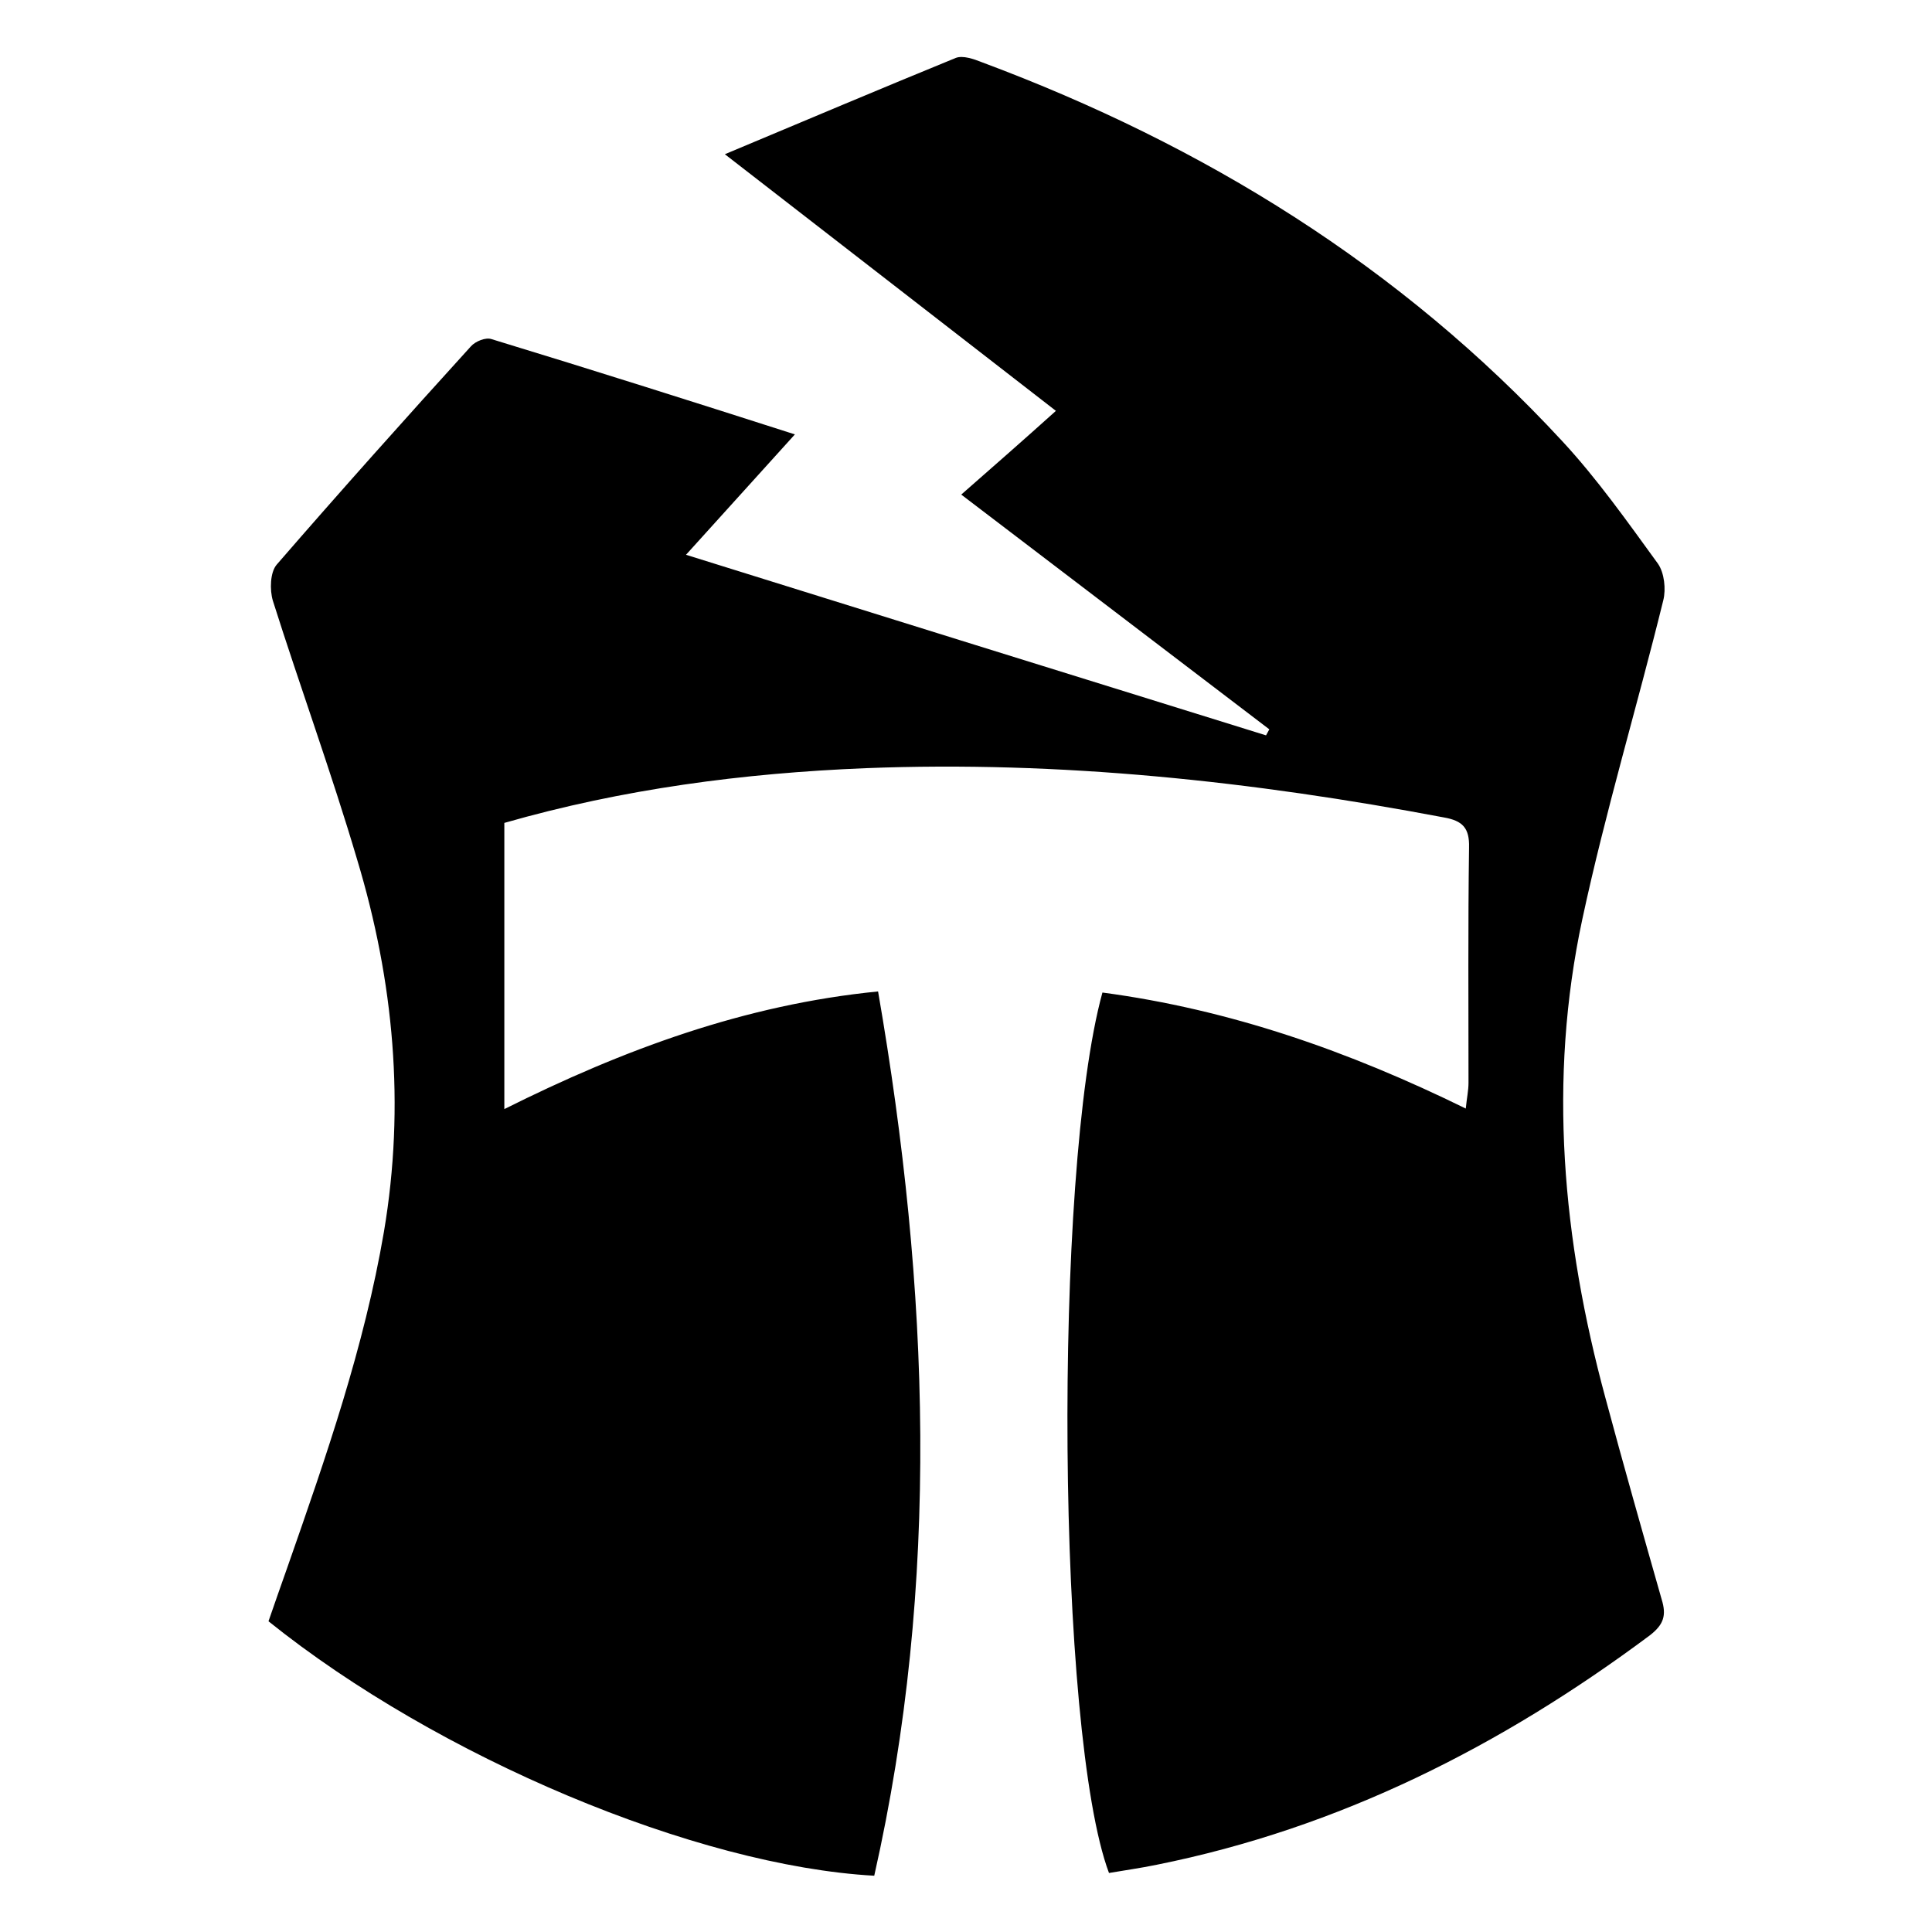
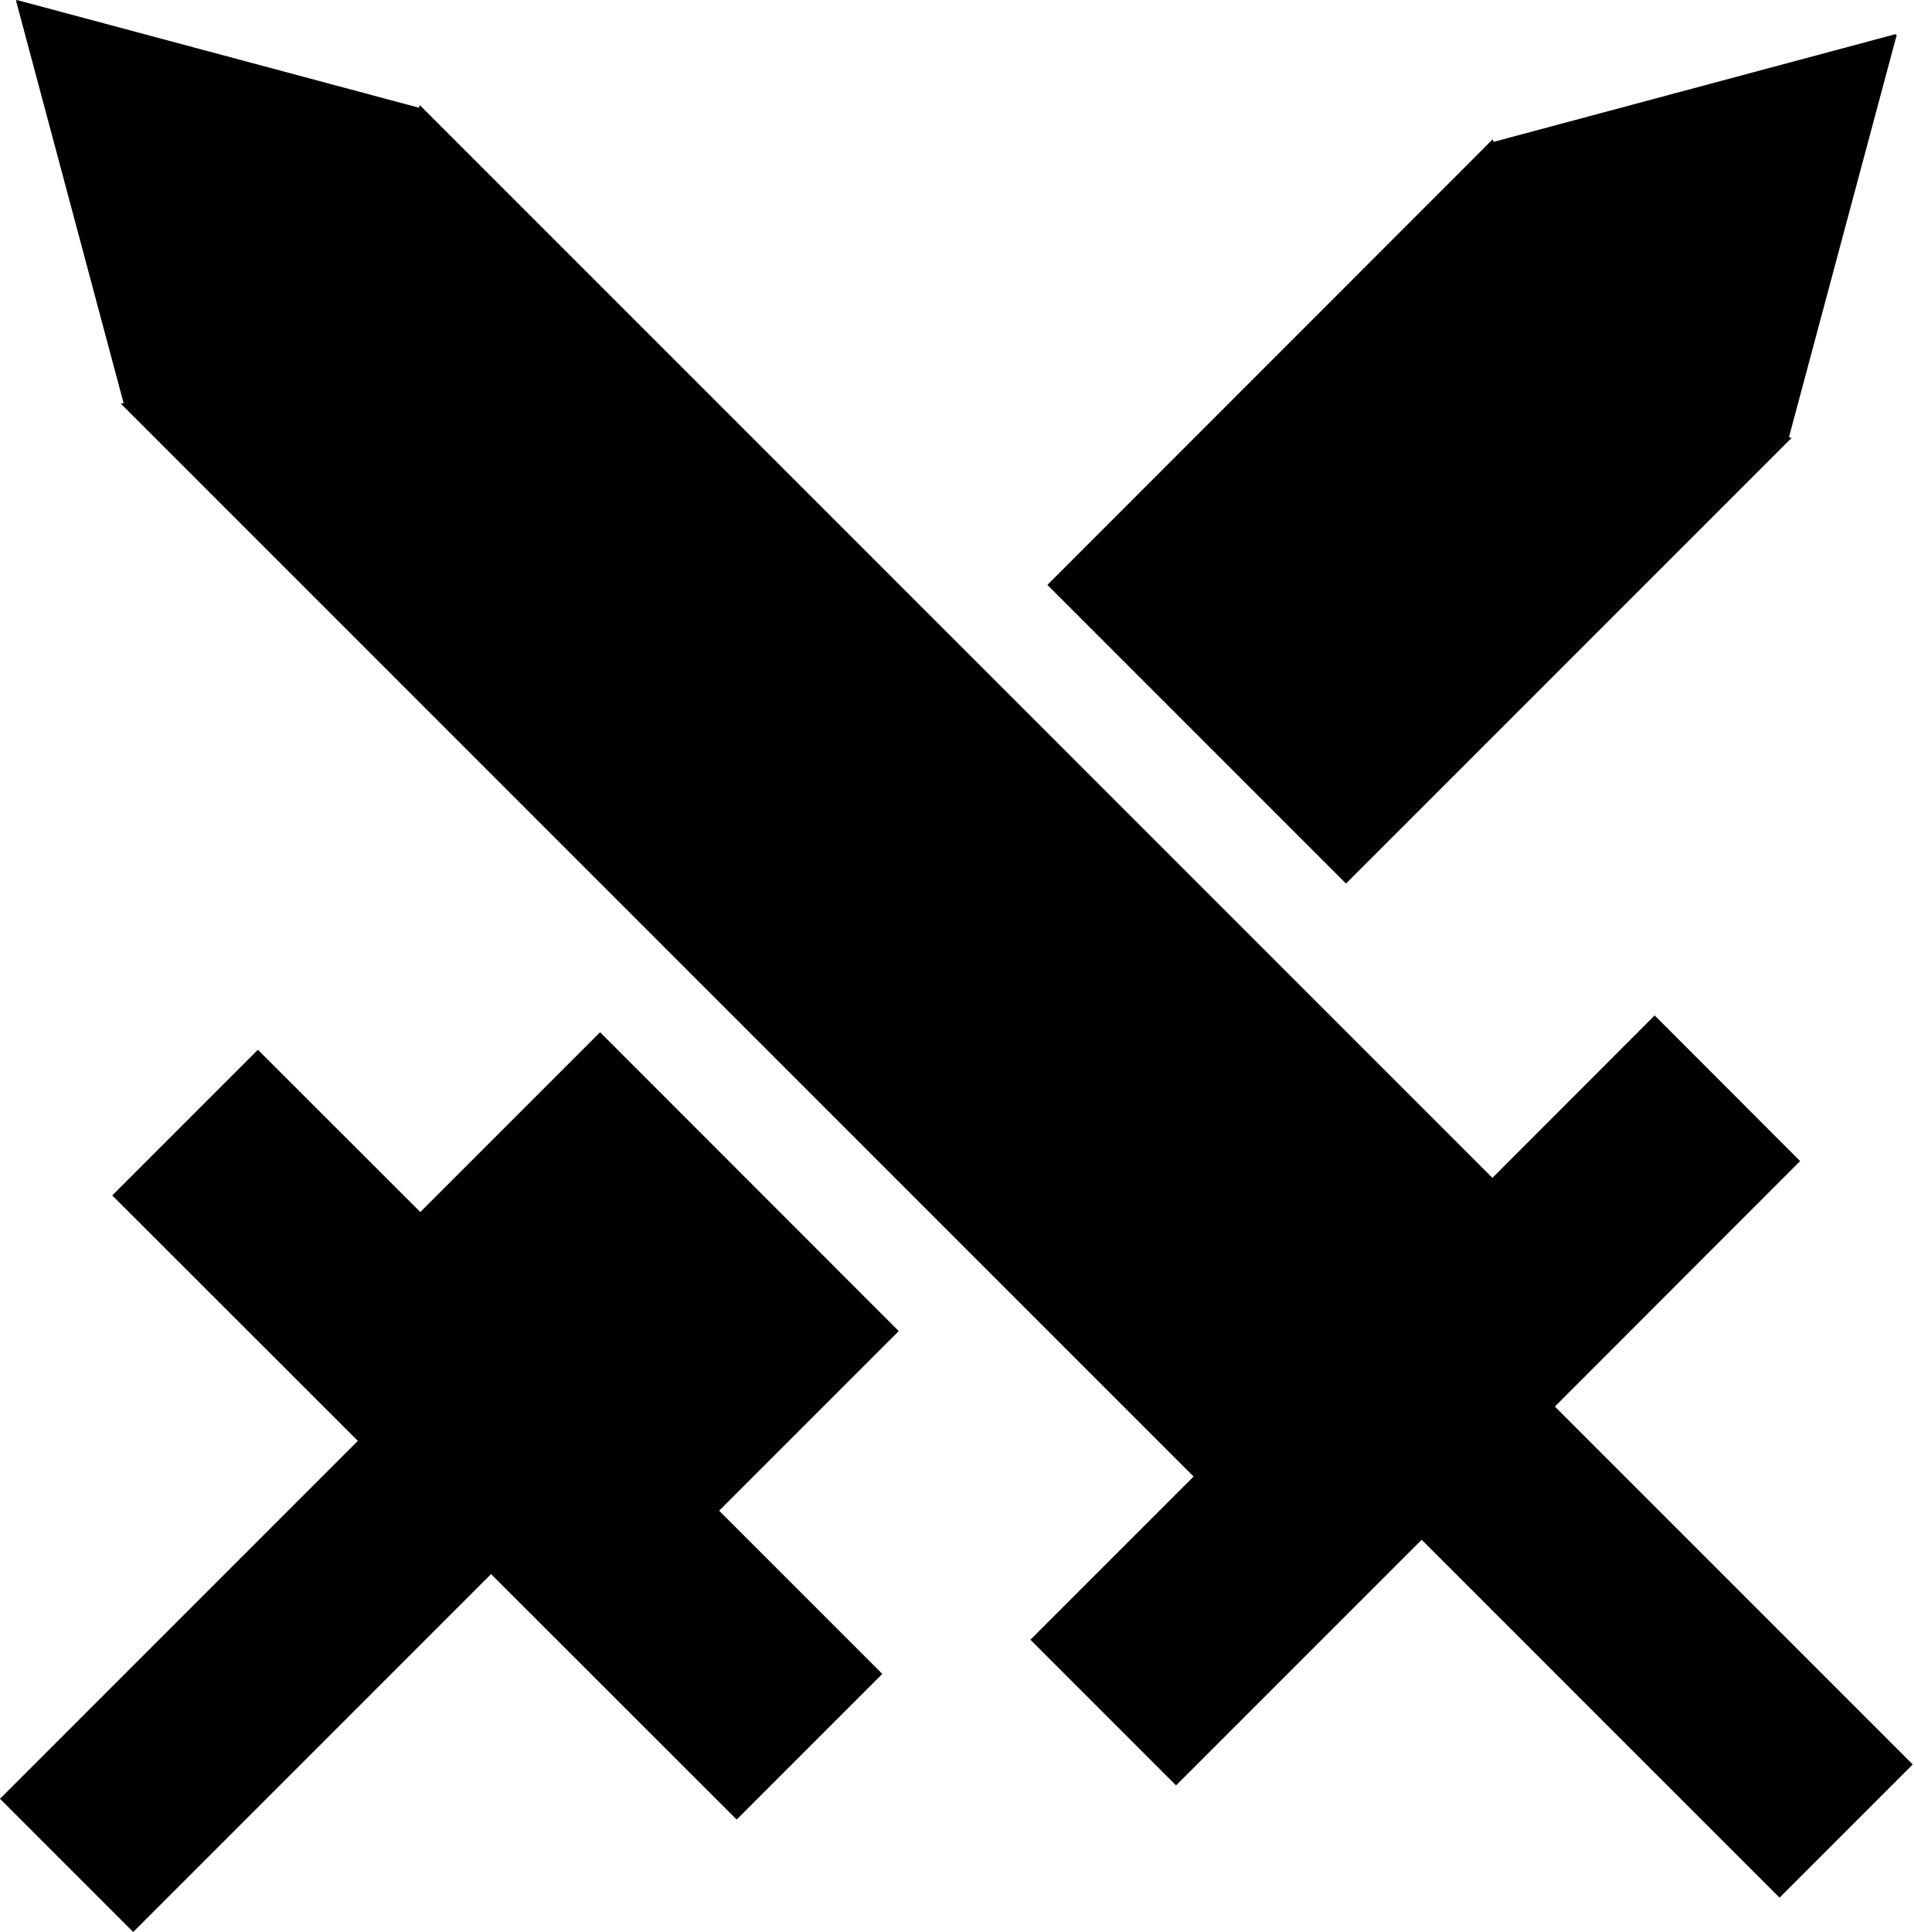
- <svg xmlns="http://www.w3.org/2000/svg" id="Layer_1" version="1.1" viewBox="0 0 680 680">
-   <path d="M388.018,349.341c44.875,5.971,86.669,20.608,127.884,40.831.385-3.852.963-6.356.963-9.052,0-27.541-.192-55.276.192-82.817.192-6.934-2.311-9.438-8.859-10.593-67.216-12.711-135.011-20.03-203.575-17.334-42.949,1.733-85.513,7.319-127.114,19.26v100.728c41.986-20.993,84.743-36.786,131.544-41.408,18.104,104.58,21.956,208.005-1.348,311.237-62.594-3.467-153.5-41.601-213.205-89.558,2.119-6.163,4.43-12.711,6.741-19.26,13.482-38.519,26.964-77.231,33.897-117.869,7.511-44.49,3.467-88.209-9.438-130.966-9.052-30.623-20.03-60.668-29.66-91.098-1.156-3.852-.963-10.015,1.348-12.711,22.534-26.001,45.453-51.616,68.372-76.846,1.541-1.733,5.2-3.274,7.319-2.504,36.016,10.978,71.839,22.341,106.699,33.512-12.519,13.867-25.23,27.927-38.327,42.371,67.794,21.186,135.974,42.371,204.153,63.557.385-.771.771-1.348,1.156-2.119-35.631-27.156-71.261-54.313-108.432-82.624,10.978-9.63,21.764-19.067,33.319-29.468-39.29-30.431-76.461-59.32-116.521-90.328,28.504-11.941,54.89-23.112,81.276-33.897,2.504-.963,6.356.385,9.244,1.541,78.002,29.082,147.337,71.839,204.153,133.277,12.326,13.289,22.919,28.312,33.704,43.142,2.311,3.274,2.889,9.052,1.926,12.904-9.244,37.556-20.415,74.535-28.504,112.284-12.134,56.624-6.934,112.862,8.089,168.33,6.356,23.689,13.097,47.379,19.838,71.068,1.733,5.586.771,8.859-4.237,12.711-52.194,38.904-109.202,67.794-173.53,80.698-5.586,1.156-11.171,1.926-16.756,2.889-18.297-48.727-19.838-246.139-2.311-309.889h0Z" />
+ <svg xmlns="http://www.w3.org/2000/svg" id="Layer_1" version="1.1" viewBox="0 0 634 640">
+   <path d="M139.25,401.5l59.563-59.563,98.938,99-59.5,59.5,54.062,54.063-48.25,48.25-81.375-81.313-118.563,118.563L0,595.875l118.562-118.563-81.375-81.313,48.25-48.25,53.813,53.75h0Z" />
+   <path d="M628.375,11.625l-35.688,133.188.875.25-147.625,147.625-98.938-98.938L494.562,46.125l.25.875,133.188-35.688.375.313h0Z" />
+   <path d="M548.188,336.375l48.188,48.25-81.25,81.313,118.563,118.562-44.125,44.125-118.562-118.562-81.375,81.375-48.25-48.25,54.063-54.063L40.065,133.75l.875-.25L5.315.25l.25-.25,133.25,35.688.25-.875,355.375,355.375,53.75-53.813h-.002Z" />
</svg>
